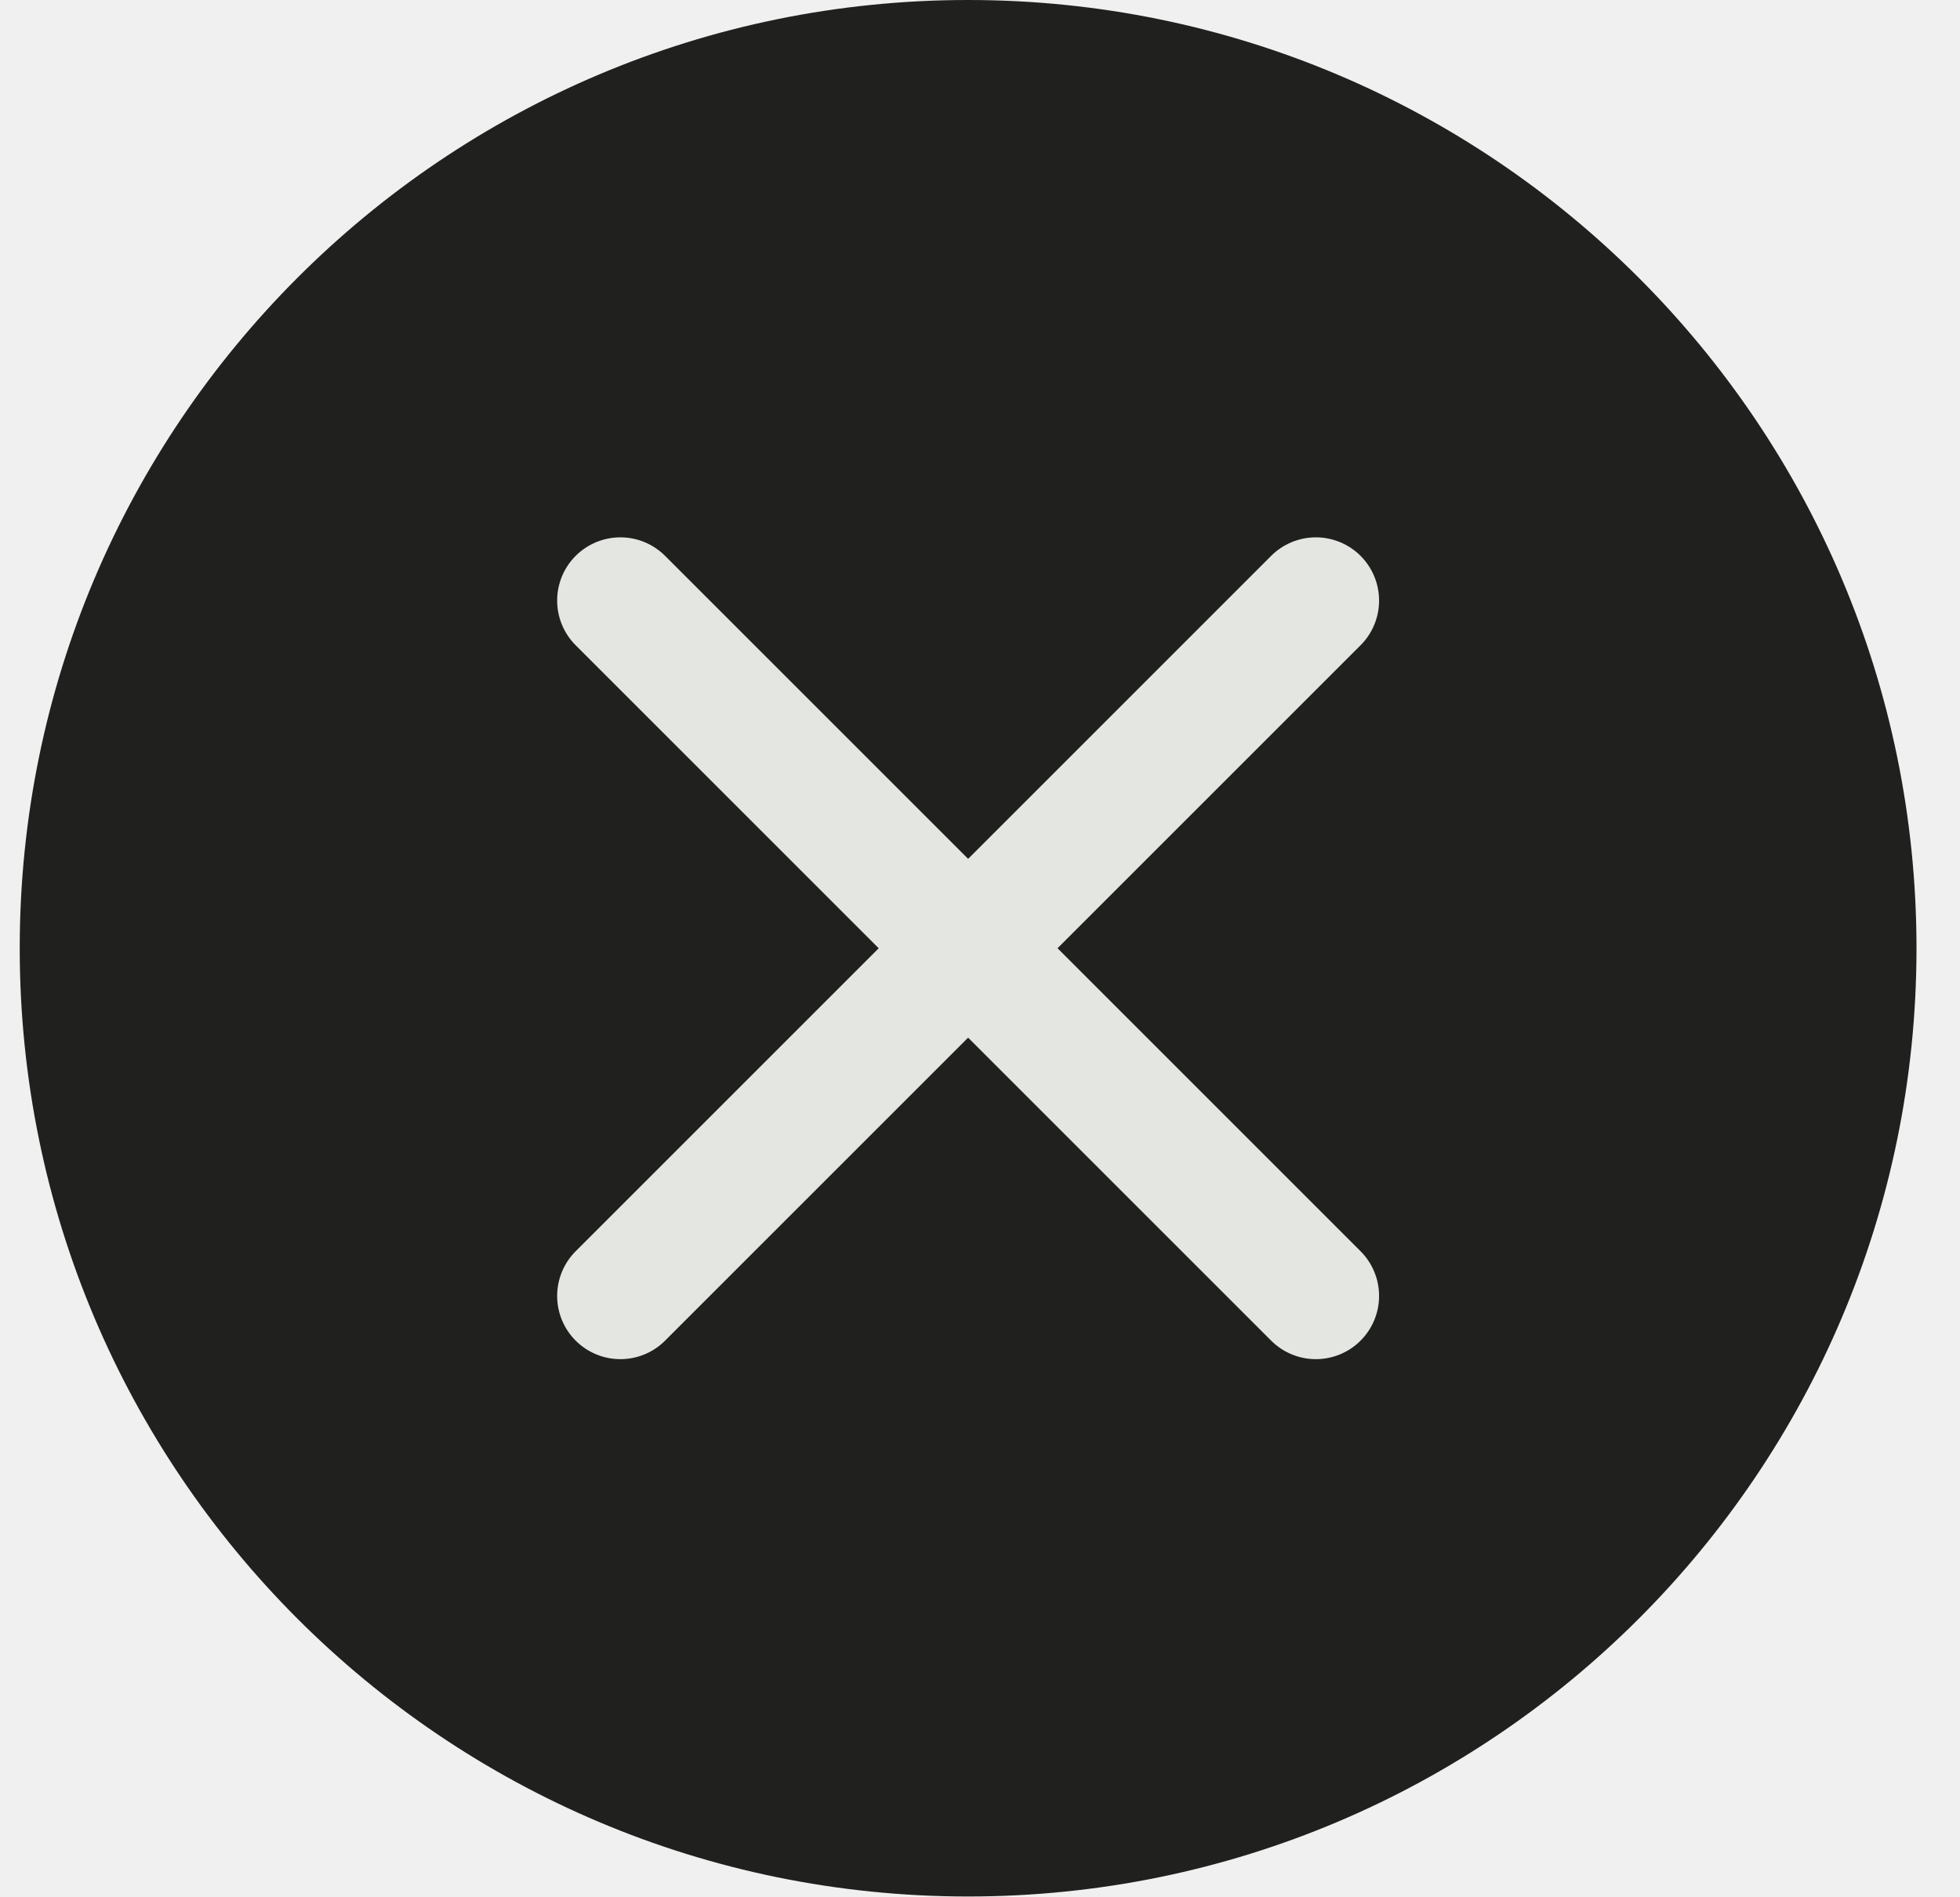
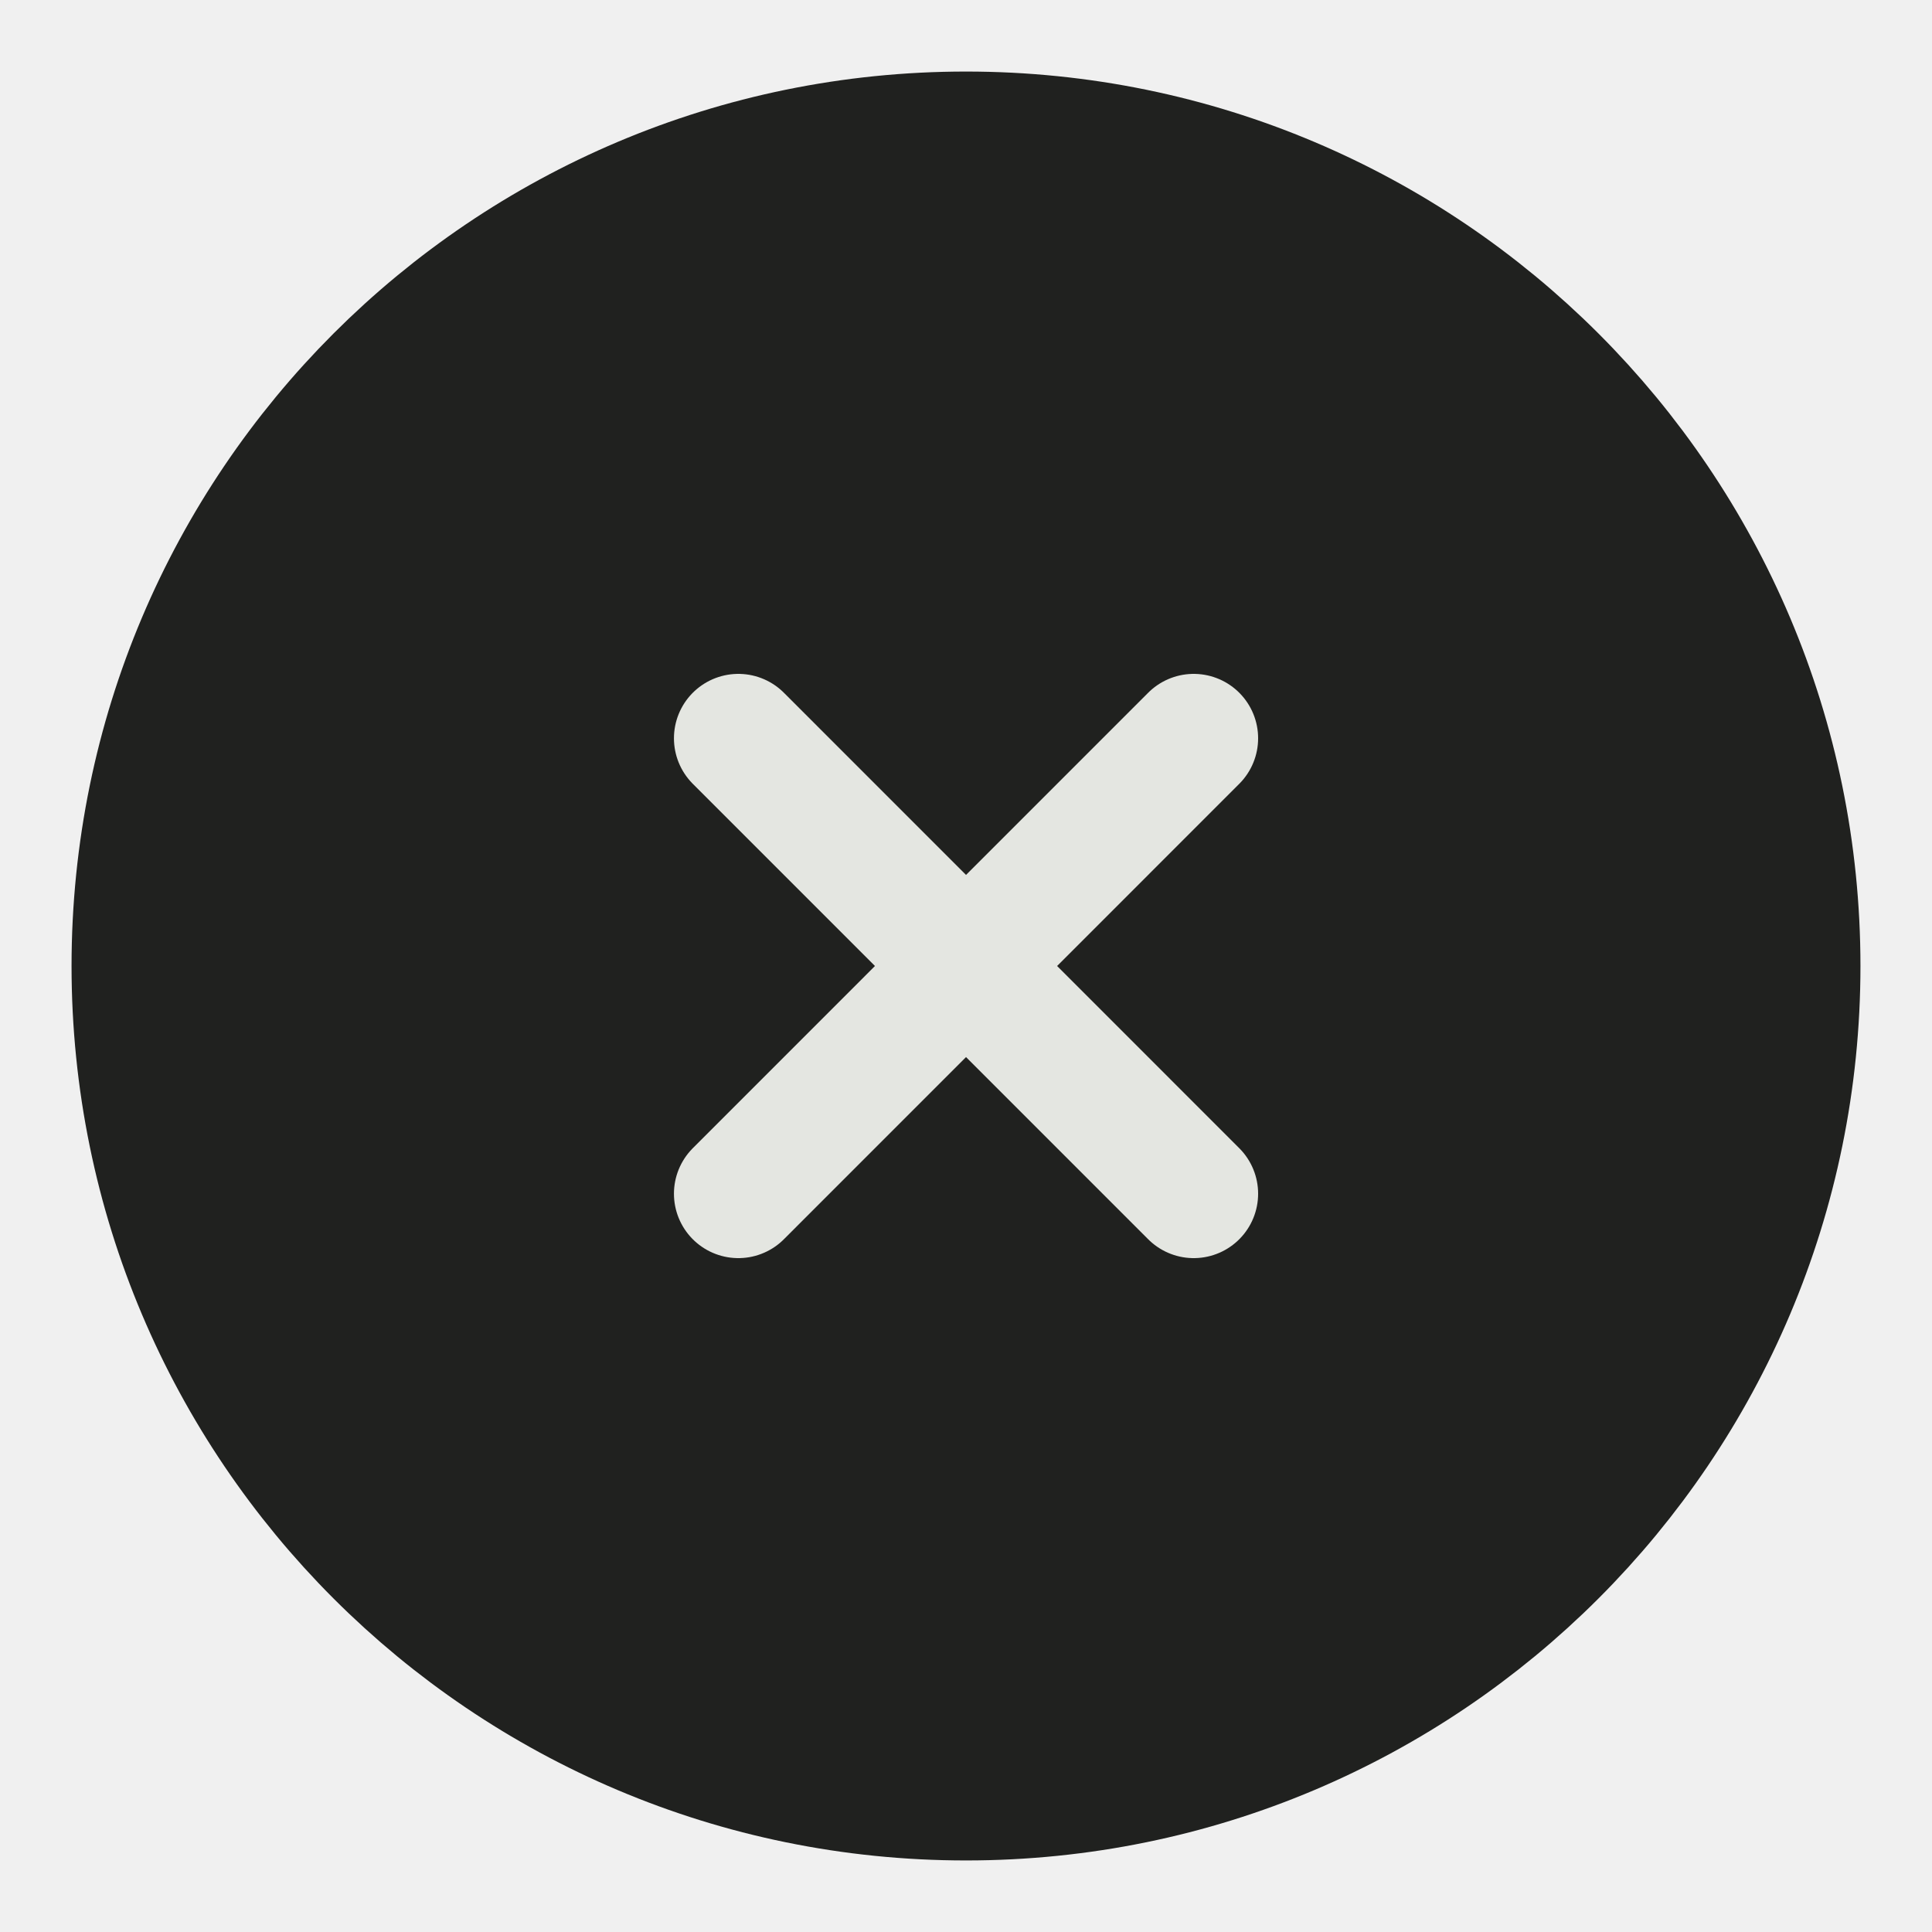
- <svg xmlns="http://www.w3.org/2000/svg" width="31" height="30" viewBox="0 0 31 30" fill="none">
-   <g id="iconamoon:close-light">
-     <rect x="0.312" y="-6.10352e-05" width="30" height="30" rx="15" fill="#20211F" />
-     <path id="Vector" d="M9.812 9.5L20.812 20.5M9.812 20.5L20.812 9.5" stroke="#E4E6E1" stroke-width="2" stroke-linecap="round" stroke-linejoin="round" />
+ <svg xmlns="http://www.w3.org/2000/svg" width="30" height="30" viewBox="0 0 30 30" fill="none">
+   <g id="icon-park-solid:close-one">
+     <g id="Mask group">
+       <mask id="mask0_6304_7490" style="mask-type:luminance" maskUnits="userSpaceOnUse" x="1" y="1" width="28" height="28">
+         <g id="Group">
+           <g id="Group_2">
+             <path id="Vector" d="M15 27.5C21.904 27.5 27.5 21.904 27.5 15C27.5 8.096 21.904 2.5 15 2.5C8.096 2.5 2.5 8.096 2.5 15C2.5 21.904 8.096 27.5 15 27.5Z" fill="white" stroke="white" stroke-width="2.778" stroke-linejoin="round" />
+           </g>
+         </g>
+       </mask>
+       <g mask="url(#mask0_6304_7490)">
+         <path id="Vector_2" d="M0 0H30V15V30H0V0Z" fill="#20211F" />
+         <path id="Vector_3" d="M18.536 11.464L11.465 18.536M11.465 11.464L18.536 18.536" stroke="#E4E6E1" stroke-width="2" stroke-linecap="round" stroke-linejoin="round" />
+       </g>
+     </g>
  </g>
</svg>
